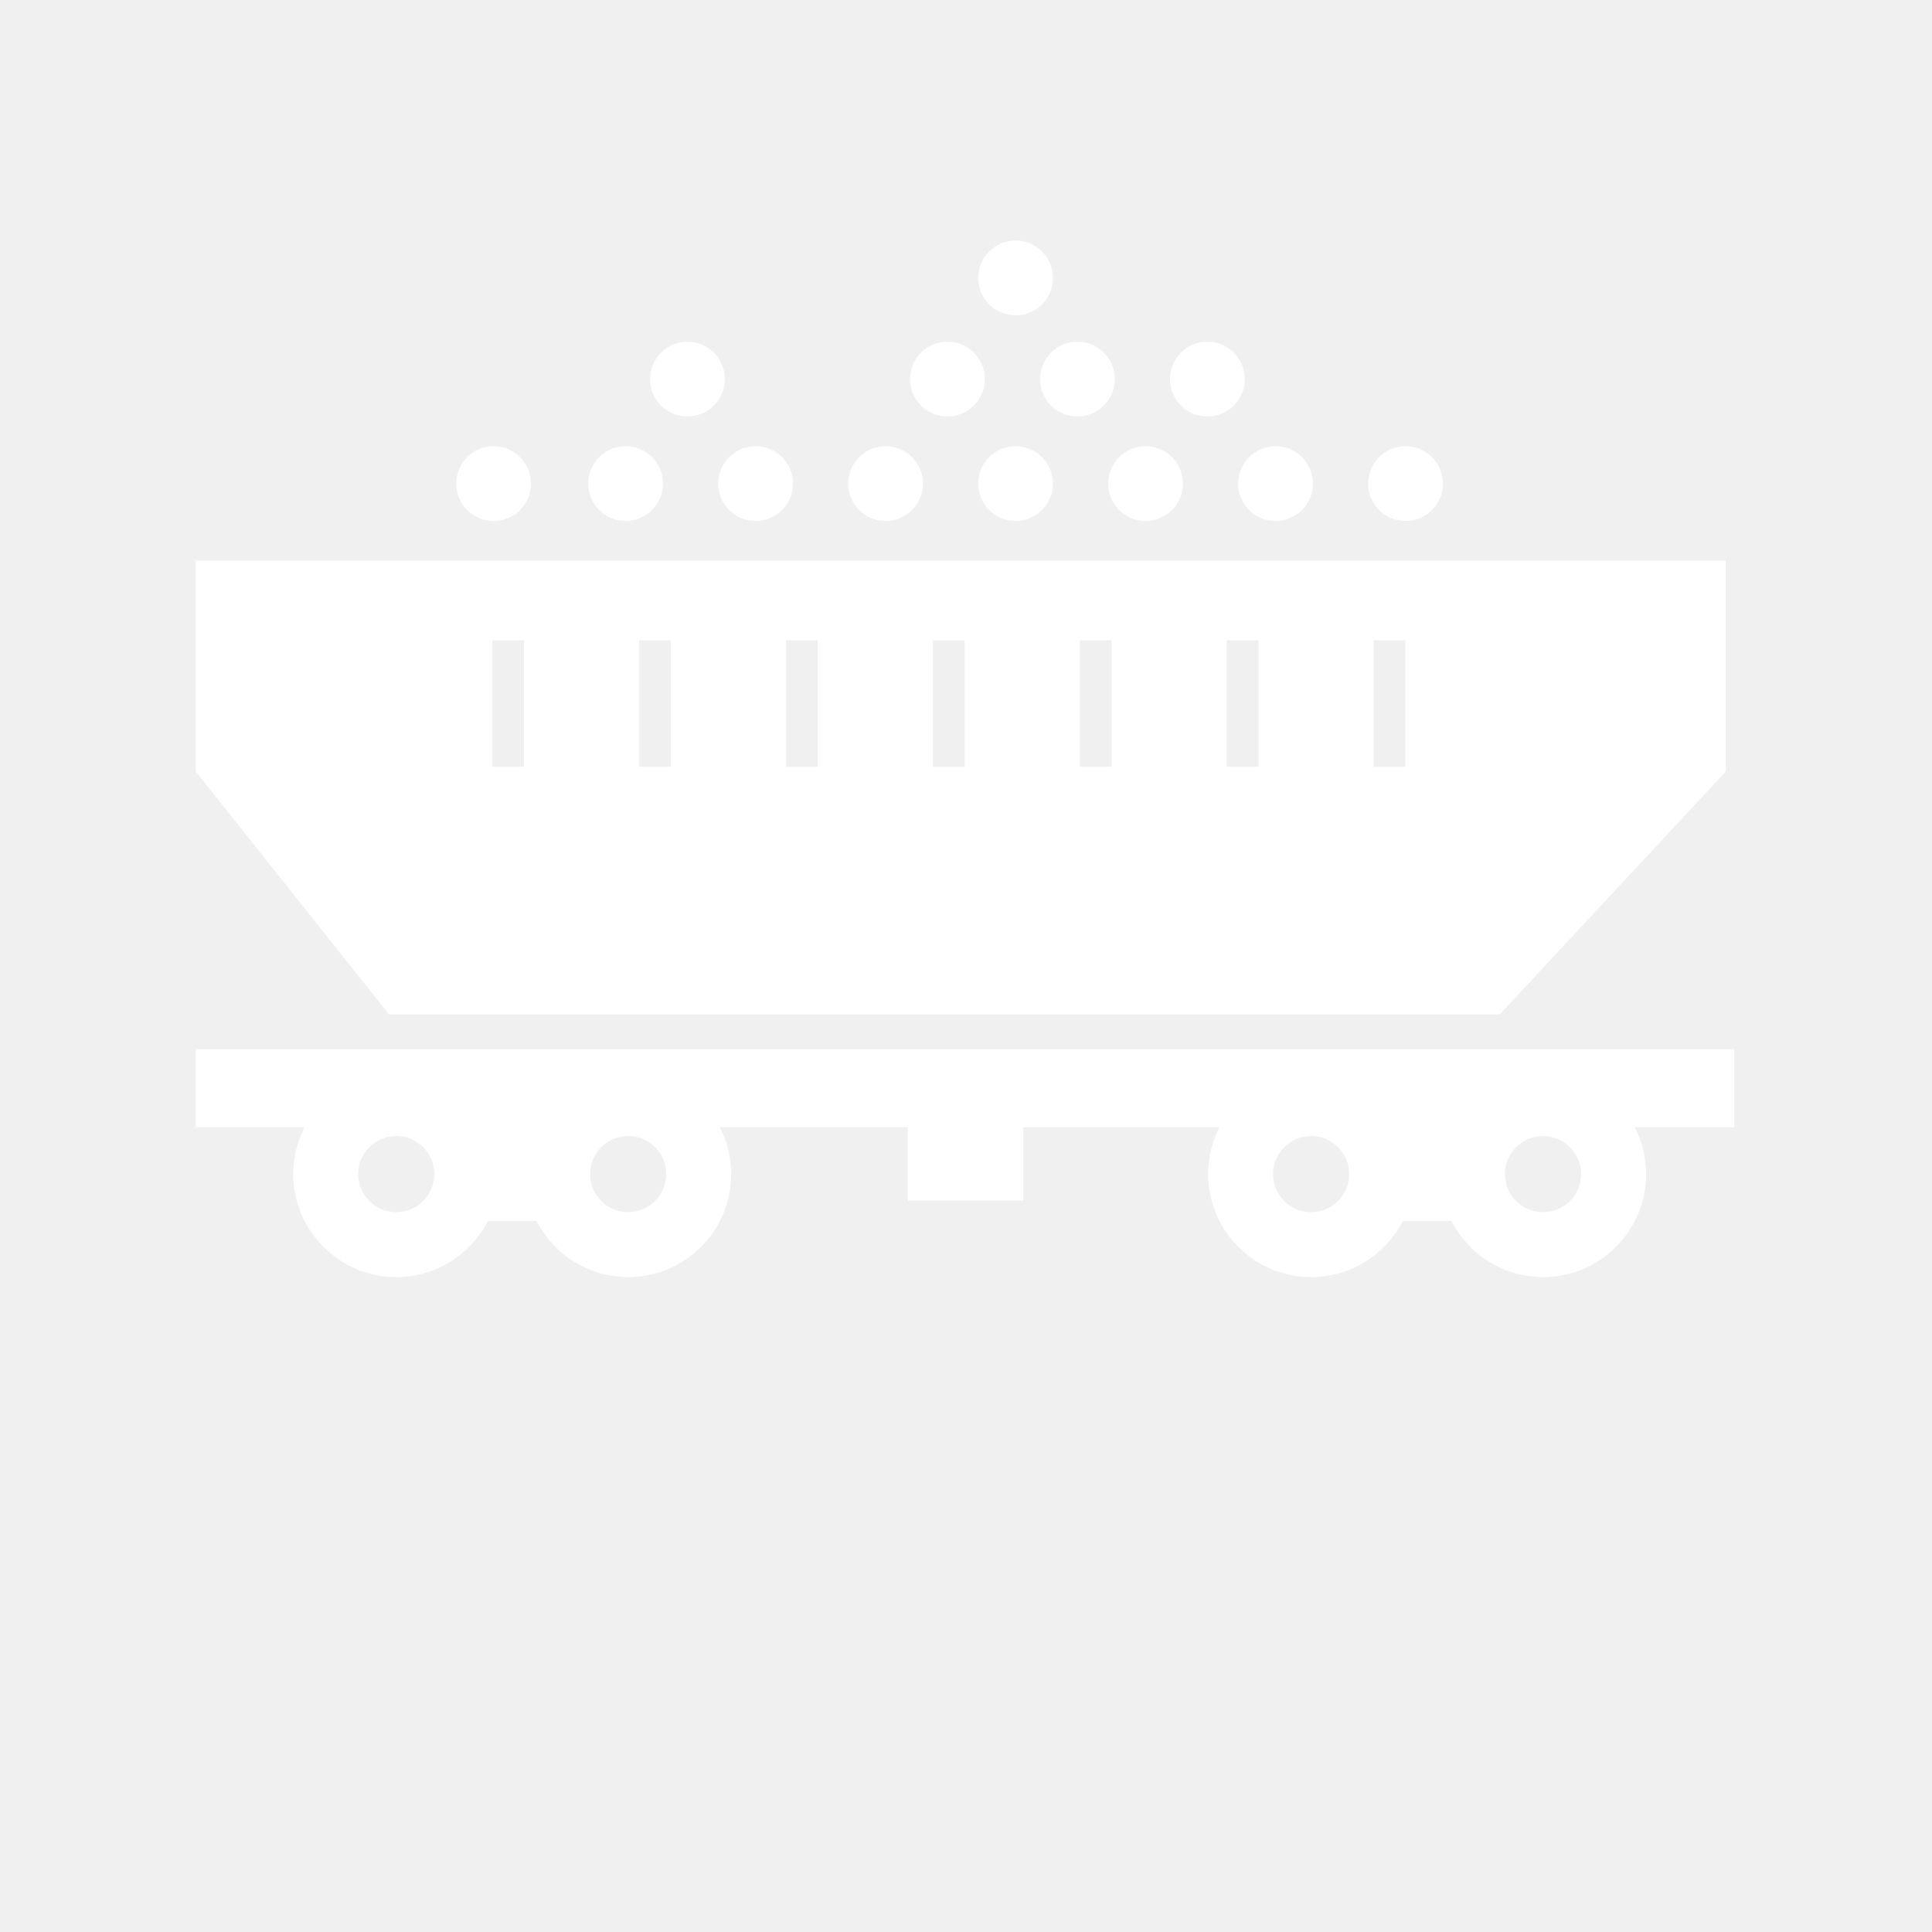
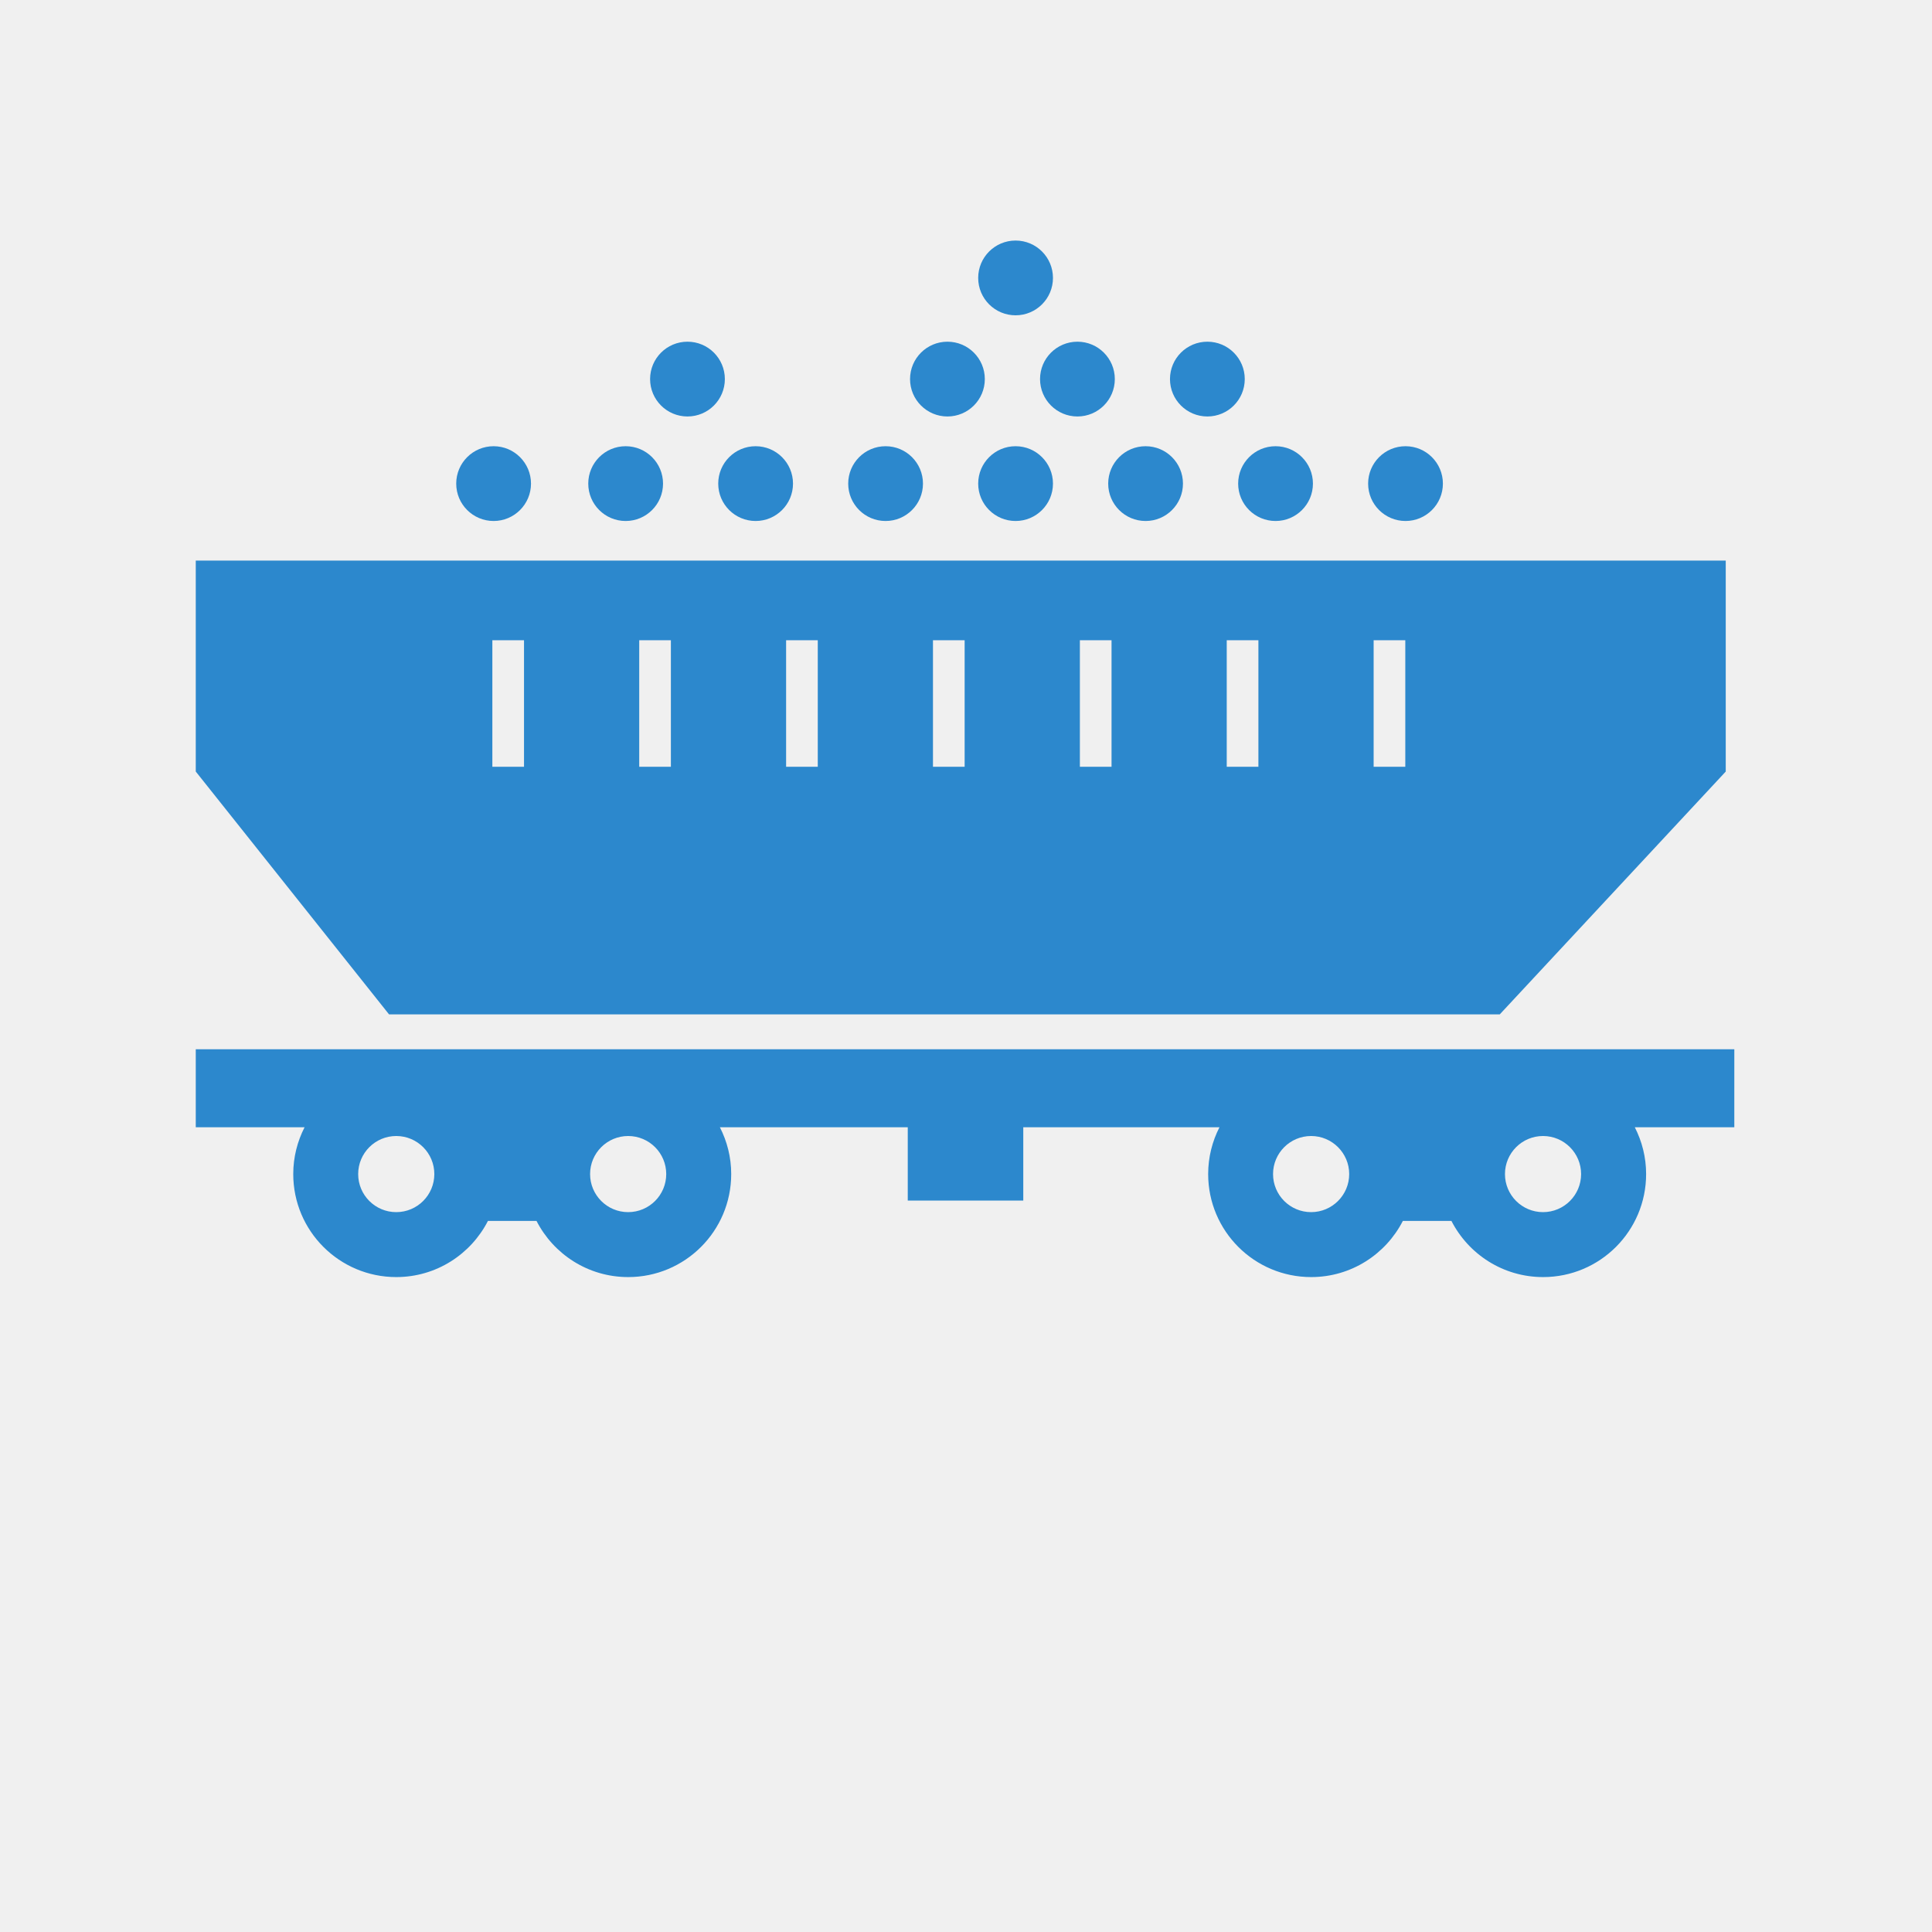
- <svg xmlns="http://www.w3.org/2000/svg" width="700pt" height="700pt" version="1.1" fill="white" viewBox="0 0 700 700">
+ <svg xmlns="http://www.w3.org/2000/svg" width="700pt" height="700pt" version="1.1" fill="#2C88CD" viewBox="0 0 700 700">
  <defs>
    <symbol id="u" overflow="visible">
      <path d="m18.766-1.125c-0.969 0.5-1.98 0.875-3.031 1.125-1.043 0.258-2.137 0.391-3.281 0.391-3.398 0-6.09-0.945-8.078-2.844-1.992-1.906-2.984-4.484-2.984-7.734 0-3.258 0.992-5.836 2.984-7.734 1.988-1.906 4.68-2.859 8.078-2.859 1.145 0 2.238 0.133 3.281 0.391 1.051 0.25 2.062 0.625 3.031 1.125v4.219c-0.98-0.656-1.945-1.141-2.891-1.453-0.949-0.312-1.949-0.469-3-0.469-1.875 0-3.352 0.605-4.422 1.812-1.074 1.199-1.609 2.856-1.609 4.969 0 2.106 0.535 3.762 1.609 4.969 1.07 1.199 2.547 1.797 4.422 1.797 1.051 0 2.051-0.148 3-0.453 0.945-0.312 1.91-0.801 2.891-1.469z" />
    </symbol>
    <symbol id="b" overflow="visible">
      <path d="m13.734-11.141c-0.438-0.195-0.871-0.344-1.297-0.438-0.418-0.102-0.84-0.156-1.266-0.156-1.262 0-2.231 0.406-2.906 1.219-0.68 0.805-1.016 1.953-1.016 3.453v7.062h-4.891v-15.312h4.891v2.516c0.625-1 1.344-1.727 2.156-2.188 0.82-0.469 1.801-0.703 2.938-0.703 0.164 0 0.344 0.012 0.531 0.031 0.195 0.012 0.477 0.039 0.844 0.078z" />
    </symbol>
    <symbol id="a" overflow="visible">
      <path d="m17.641-7.703v1.406h-11.453c0.125 1.148 0.539 2.008 1.25 2.578 0.707 0.574 1.703 0.859 2.984 0.859 1.031 0 2.082-0.148 3.156-0.453 1.082-0.312 2.191-0.773 3.328-1.391v3.766c-1.156 0.438-2.312 0.766-3.469 0.984-1.156 0.227-2.312 0.344-3.469 0.344-2.773 0-4.93-0.703-6.469-2.109-1.531-1.406-2.297-3.379-2.297-5.922 0-2.5 0.754-4.461 2.266-5.891 1.508-1.438 3.582-2.156 6.219-2.156 2.406 0 4.332 0.73 5.781 2.188 1.445 1.449 2.172 3.383 2.172 5.797zm-5.031-1.625c0-0.926-0.273-1.672-0.812-2.234-0.543-0.57-1.25-0.859-2.125-0.859-0.949 0-1.719 0.266-2.312 0.797s-0.965 1.297-1.109 2.297z" />
    </symbol>
    <symbol id="f" overflow="visible">
      <path d="m9.219-6.891c-1.023 0-1.793 0.172-2.312 0.516-0.512 0.344-0.766 0.855-0.766 1.531 0 0.625 0.207 1.117 0.625 1.469 0.414 0.344 0.988 0.516 1.719 0.516 0.926 0 1.703-0.328 2.328-0.984 0.633-0.664 0.953-1.492 0.953-2.484v-0.562zm7.469-1.844v8.734h-4.922v-2.266c-0.656 0.93-1.398 1.605-2.219 2.031-0.824 0.414-1.824 0.625-3 0.625-1.586 0-2.871-0.457-3.859-1.375-0.992-0.926-1.484-2.129-1.484-3.609 0-1.789 0.613-3.102 1.844-3.938 1.238-0.844 3.18-1.266 5.828-1.266h2.891v-0.391c0-0.77-0.309-1.332-0.922-1.688-0.617-0.363-1.57-0.547-2.859-0.547-1.055 0-2.031 0.105-2.938 0.312-0.898 0.211-1.73 0.523-2.5 0.938v-3.734c1.039-0.25 2.086-0.441 3.141-0.578 1.062-0.133 2.125-0.203 3.188-0.203 2.758 0 4.75 0.547 5.969 1.641 1.227 1.086 1.844 2.856 1.844 5.312z" />
    </symbol>
    <symbol id="d" overflow="visible">
      <path d="m7.703-19.656v4.344h5.047v3.5h-5.047v6.5c0 0.711 0.141 1.188 0.422 1.438s0.836 0.375 1.672 0.375h2.516v3.5h-4.188c-1.938 0-3.312-0.398-4.125-1.203-0.805-0.812-1.203-2.18-1.203-4.109v-6.5h-2.422v-3.5h2.422v-4.344z" />
    </symbol>
    <symbol id="e" overflow="visible">
      <path d="m12.766-13.078v-8.203h4.922v21.281h-4.922v-2.219c-0.668 0.906-1.406 1.57-2.219 1.984s-1.758 0.625-2.828 0.625c-1.887 0-3.434-0.75-4.641-2.25-1.211-1.5-1.812-3.426-1.812-5.781 0-2.363 0.602-4.297 1.812-5.797 1.207-1.5 2.754-2.25 4.641-2.25 1.062 0 2 0.215 2.812 0.641 0.82 0.43 1.566 1.086 2.234 1.969zm-3.219 9.922c1.039 0 1.836-0.379 2.391-1.141 0.551-0.77 0.828-1.883 0.828-3.344 0-1.457-0.277-2.566-0.828-3.328-0.555-0.77-1.352-1.156-2.391-1.156-1.043 0-1.84 0.387-2.391 1.156-0.555 0.762-0.828 1.871-0.828 3.328 0 1.461 0.273 2.574 0.828 3.344 0.551 0.762 1.348 1.141 2.391 1.141z" />
    </symbol>
    <symbol id="k" overflow="visible">
      <path d="m10.5-3.156c1.051 0 1.852-0.379 2.406-1.141 0.551-0.77 0.828-1.883 0.828-3.344 0-1.457-0.277-2.566-0.828-3.328-0.555-0.77-1.355-1.156-2.406-1.156-1.055 0-1.859 0.387-2.422 1.156-0.555 0.773-0.828 1.883-0.828 3.328 0 1.449 0.273 2.559 0.828 3.328 0.562 0.773 1.367 1.156 2.422 1.156zm-3.25-9.922c0.676-0.883 1.422-1.539 2.234-1.969 0.82-0.426 1.766-0.641 2.828-0.641 1.895 0 3.445 0.75 4.656 2.25 1.207 1.5 1.812 3.434 1.812 5.797 0 2.356-0.605 4.281-1.812 5.781-1.211 1.5-2.762 2.25-4.656 2.25-1.062 0-2.008-0.211-2.828-0.625-0.812-0.426-1.559-1.086-2.234-1.984v2.219h-4.891v-21.281h4.891z" />
    </symbol>
    <symbol id="j" overflow="visible">
      <path d="m0.344-15.312h4.891l4.125 10.391 3.5-10.391h4.891l-6.438 16.766c-0.648 1.695-1.402 2.883-2.266 3.562-0.867 0.688-2 1.031-3.406 1.031h-2.844v-3.219h1.531c0.832 0 1.438-0.137 1.812-0.406 0.383-0.262 0.68-0.73 0.891-1.406l0.141-0.422z" />
    </symbol>
    <symbol id="i" overflow="visible">
      <path d="m2.578-20.406h5.25v16.422h9.25v3.984h-14.5z" />
    </symbol>
    <symbol id="h" overflow="visible">
      <path d="m2.188-5.969v-9.344h4.922v1.531c0 0.836-0.008 1.875-0.016 3.125-0.012 1.25-0.016 2.086-0.016 2.5 0 1.242 0.031 2.133 0.094 2.672 0.07 0.543 0.18 0.934 0.328 1.172 0.207 0.324 0.473 0.574 0.797 0.75 0.32 0.168 0.691 0.25 1.109 0.25 1.02 0 1.82-0.391 2.406-1.172 0.582-0.781 0.875-1.867 0.875-3.266v-7.562h4.891v15.312h-4.891v-2.219c-0.742 0.898-1.523 1.559-2.344 1.984-0.824 0.414-1.734 0.625-2.734 0.625-1.762 0-3.106-0.539-4.031-1.625-0.93-1.082-1.391-2.66-1.391-4.734z" />
    </symbol>
    <symbol id="t" overflow="visible">
      <path d="m2.359-15.312h4.891v15.312h-4.891zm0-5.969h4.891v4h-4.891z" />
    </symbol>
    <symbol id="s" overflow="visible">
      <path d="m14.312-14.828v3.719c-1.043-0.438-2.055-0.766-3.031-0.984-0.98-0.219-1.902-0.328-2.766-0.328-0.93 0-1.621 0.117-2.078 0.344-0.449 0.23-0.672 0.59-0.672 1.078 0 0.387 0.172 0.684 0.516 0.891 0.344 0.211 0.957 0.367 1.844 0.469l0.859 0.125c2.508 0.324 4.195 0.852 5.062 1.578 0.863 0.73 1.297 1.871 1.297 3.422 0 1.637-0.605 2.867-1.812 3.688-1.199 0.812-2.992 1.219-5.375 1.219-1.023 0-2.074-0.078-3.156-0.234-1.074-0.156-2.18-0.395-3.312-0.719v-3.719c0.969 0.48 1.961 0.84 2.984 1.078 1.031 0.23 2.078 0.344 3.141 0.344 0.957 0 1.676-0.129 2.156-0.391 0.477-0.27 0.719-0.664 0.719-1.188 0-0.438-0.168-0.758-0.5-0.969-0.336-0.219-0.996-0.383-1.984-0.5l-0.859-0.109c-2.18-0.27-3.703-0.773-4.578-1.516-0.875-0.738-1.312-1.859-1.312-3.359 0-1.625 0.551-2.828 1.656-3.609 1.113-0.789 2.82-1.188 5.125-1.188 0.895 0 1.836 0.074 2.828 0.219 1 0.137 2.082 0.352 3.25 0.641z" />
    </symbol>
    <symbol id="g" overflow="visible">
      <path d="m2.578-20.406h8.734c2.594 0 4.582 0.578 5.969 1.734 1.395 1.148 2.094 2.789 2.094 4.922 0 2.137-0.699 3.781-2.094 4.938-1.387 1.156-3.375 1.734-5.969 1.734h-3.484v7.078h-5.25zm5.25 3.812v5.703h2.922c1.02 0 1.805-0.25 2.359-0.75 0.562-0.5 0.844-1.203 0.844-2.109 0-0.914-0.281-1.617-0.844-2.109-0.555-0.488-1.34-0.734-2.359-0.734z" />
    </symbol>
    <symbol id="c" overflow="visible">
      <path d="m9.641-12.188c-1.086 0-1.914 0.391-2.484 1.172-0.574 0.781-0.859 1.906-0.859 3.375s0.285 2.594 0.859 3.375c0.57 0.773 1.398 1.156 2.484 1.156 1.062 0 1.875-0.383 2.438-1.156 0.57-0.781 0.859-1.906 0.859-3.375s-0.289-2.594-0.859-3.375c-0.562-0.781-1.375-1.172-2.438-1.172zm0-3.5c2.633 0 4.691 0.715 6.172 2.141 1.477 1.418 2.219 3.387 2.219 5.906 0 2.512-0.742 4.481-2.219 5.906-1.48 1.418-3.539 2.125-6.172 2.125-2.648 0-4.715-0.707-6.203-2.125-1.492-1.426-2.234-3.394-2.234-5.906 0-2.519 0.742-4.488 2.234-5.906 1.488-1.426 3.555-2.141 6.203-2.141z" />
    </symbol>
    <symbol id="r" overflow="visible">
      <path d="m12.422-21.281v3.219h-2.703c-0.688 0-1.172 0.125-1.453 0.375-0.273 0.25-0.406 0.688-0.406 1.312v1.062h4.188v3.5h-4.188v11.812h-4.891v-11.812h-2.438v-3.5h2.438v-1.062c0-1.664 0.461-2.898 1.391-3.703 0.926-0.801 2.367-1.203 4.328-1.203z" />
    </symbol>
    <symbol id="q" overflow="visible">
      <path d="m16.547-12.766c0.613-0.945 1.348-1.672 2.203-2.172 0.852-0.5 1.789-0.75 2.812-0.75 1.758 0 3.098 0.547 4.016 1.641 0.926 1.086 1.391 2.656 1.391 4.719v9.328h-4.922v-7.984-0.359c0.008-0.133 0.016-0.32 0.016-0.562 0-1.082-0.164-1.863-0.484-2.344-0.312-0.488-0.824-0.734-1.531-0.734-0.93 0-1.648 0.387-2.156 1.156-0.512 0.762-0.773 1.867-0.781 3.312v7.516h-4.922v-7.984c0-1.695-0.148-2.785-0.438-3.266-0.293-0.488-0.812-0.734-1.562-0.734-0.938 0-1.664 0.387-2.172 1.156-0.512 0.762-0.766 1.859-0.766 3.297v7.531h-4.922v-15.312h4.922v2.234c0.602-0.863 1.289-1.516 2.062-1.953 0.781-0.438 1.641-0.656 2.578-0.656 1.062 0 2 0.258 2.812 0.766 0.812 0.512 1.426 1.23 1.844 2.156z" />
    </symbol>
    <symbol id="p" overflow="visible">
      <path d="m17.75-9.328v9.328h-4.922v-7.109c0-1.344-0.031-2.266-0.094-2.766s-0.168-0.867-0.312-1.109c-0.188-0.312-0.449-0.555-0.781-0.734-0.324-0.176-0.695-0.266-1.109-0.266-1.023 0-1.824 0.398-2.406 1.188-0.586 0.781-0.875 1.871-0.875 3.266v7.531h-4.891v-21.281h4.891v8.203c0.738-0.883 1.52-1.539 2.344-1.969 0.832-0.426 1.75-0.641 2.75-0.641 1.77 0 3.113 0.547 4.031 1.641 0.914 1.086 1.375 2.656 1.375 4.719z" />
    </symbol>
    <symbol id="o" overflow="visible">
      <path d="m2.578-20.406h5.875l7.422 14v-14h4.984v20.406h-5.875l-7.422-14v14h-4.984z" />
    </symbol>
    <symbol id="n" overflow="visible">
      <path d="m17.75-9.328v9.328h-4.922v-7.141c0-1.32-0.031-2.234-0.094-2.734s-0.168-0.867-0.312-1.109c-0.188-0.312-0.449-0.555-0.781-0.734-0.324-0.176-0.695-0.266-1.109-0.266-1.023 0-1.824 0.398-2.406 1.188-0.586 0.781-0.875 1.871-0.875 3.266v7.531h-4.891v-15.312h4.891v2.234c0.738-0.883 1.52-1.539 2.344-1.969 0.832-0.426 1.75-0.641 2.75-0.641 1.77 0 3.113 0.547 4.031 1.641 0.914 1.086 1.375 2.656 1.375 4.719z" />
    </symbol>
    <symbol id="m" overflow="visible">
      <path d="m2.359-15.312h4.891v15.031c0 2.051-0.496 3.617-1.484 4.703-0.98 1.082-2.406 1.625-4.281 1.625h-2.422v-3.219h0.859c0.926 0 1.562-0.211 1.906-0.625 0.352-0.418 0.531-1.246 0.531-2.484zm0-5.969h4.891v4h-4.891z" />
    </symbol>
    <symbol id="l" overflow="visible">
      <path d="m14.719-14.828v3.984c-0.656-0.457-1.324-0.797-2-1.016-0.668-0.219-1.359-0.328-2.078-0.328-1.367 0-2.434 0.402-3.203 1.203-0.762 0.793-1.141 1.906-1.141 3.344 0 1.43 0.379 2.543 1.141 3.344 0.77 0.793 1.836 1.188 3.203 1.188 0.758 0 1.484-0.109 2.172-0.328 0.688-0.227 1.32-0.566 1.906-1.016v4c-0.762 0.281-1.539 0.488-2.328 0.625-0.781 0.145-1.574 0.219-2.375 0.219-2.762 0-4.922-0.707-6.484-2.125-1.555-1.414-2.328-3.383-2.328-5.906 0-2.531 0.773-4.504 2.328-5.922 1.562-1.414 3.723-2.125 6.484-2.125 0.801 0 1.594 0.074 2.375 0.219 0.781 0.137 1.555 0.352 2.328 0.641z" />
    </symbol>
  </defs>
  <g>
    <path d="m628.36 380.16h-557.43v28.262h39.426c-2.606 5.098-4.106 10.852-4.106 16.961 0 20.625 16.711 37.328 37.328 37.328 14.492 0 27.031-8.281 33.215-20.355h17.594c6.176 12.074 18.715 20.355 33.215 20.355 20.621 0 37.328-16.703 37.328-37.328 0-6.113-1.496-11.867-4.106-16.961h68.074v26.57h41.855v-26.57h71.086c-2.609 5.098-4.098 10.852-4.098 16.961 0 20.625 16.703 37.328 37.324 37.328 14.492 0 27.031-8.281 33.219-20.355h17.59c6.184 12.074 18.723 20.355 33.219 20.355 20.621 0 37.328-16.703 37.328-37.328 0-6.113-1.5-11.867-4.106-16.961h36.059l0.004-28.262zm-484.79 59.02c-7.621 0-13.797-6.176-13.797-13.793 0-7.606 6.176-13.789 13.797-13.789 7.617 0 13.797 6.184 13.797 13.789 0 7.613-6.18 13.793-13.797 13.793zm84.023 0c-7.621 0-13.793-6.176-13.793-13.793 0-7.606 6.176-13.789 13.793-13.789 7.617 0 13.797 6.184 13.797 13.789 0 7.613-6.18 13.793-13.797 13.793zm247.45 0c-7.617 0-13.793-6.176-13.793-13.793 0-7.606 6.176-13.789 13.793-13.789 7.609 0 13.797 6.184 13.797 13.789 0 7.613-6.188 13.793-13.797 13.793zm84.027 0c-7.617 0-13.793-6.176-13.793-13.793 0-7.606 6.176-13.789 13.793-13.789 7.617 0 13.793 6.184 13.793 13.789 0 7.613-6.176 13.793-13.793 13.793z" />
    <path d="m530.28 203.12h-459.35v76.422l70.031 87.988h402.43l81.879-87.98v-76.43zm-340.42 74.691h-11.473v-45.84h11.473zm53.215 0h-11.473v-45.84h11.473zm53.219 0h-11.473v-45.84h11.473zm53.211 0h-11.473v-45.84h11.473zm53.227 0h-11.473v-45.84h11.473zm53.211 0h-11.473v-45.84h11.473zm53.223 0h-11.473v-45.84h11.473z" />
    <path d="m240.23 175.22c0 7.481-6.066 13.547-13.547 13.547-7.484 0-13.547-6.066-13.547-13.547s6.062-13.547 13.547-13.547c7.481 0 13.547 6.066 13.547 13.547" />
    <path d="m287.32 175.22c0 7.481-6.062 13.547-13.547 13.547-7.481 0-13.547-6.066-13.547-13.547s6.066-13.547 13.547-13.547c7.484 0 13.547 6.066 13.547 13.547" />
    <path d="m192.39 175.22c0 7.481-6.066 13.547-13.547 13.547-7.481 0-13.547-6.066-13.547-13.547s6.066-13.547 13.547-13.547c7.481 0 13.547 6.066 13.547 13.547" />
    <path d="m334.41 175.22c0 7.481-6.062 13.547-13.547 13.547-7.481 0-13.543-6.066-13.543-13.547s6.062-13.547 13.543-13.547c7.484 0 13.547 6.066 13.547 13.547" />
    <path d="m381.51 175.22c0 7.481-6.066 13.547-13.547 13.547-7.481 0-13.547-6.066-13.547-13.547s6.066-13.547 13.547-13.547c7.481 0 13.547 6.066 13.547 13.547" />
    <path d="m381.51 100.7c0 7.481-6.066 13.543-13.547 13.543-7.481 0-13.547-6.062-13.547-13.543 0-7.484 6.066-13.547 13.547-13.547 7.481 0 13.547 6.062 13.547 13.547" />
    <path d="m428.61 175.22c0 7.481-6.062 13.547-13.543 13.547-7.484 0-13.547-6.066-13.547-13.547s6.062-13.547 13.547-13.547c7.481 0 13.543 6.066 13.543 13.547" />
    <path d="m262.63 137.35c0 7.481-6.062 13.547-13.543 13.547-7.484 0-13.547-6.066-13.547-13.547 0-7.481 6.062-13.547 13.547-13.547 7.481 0 13.543 6.066 13.543 13.547" />
    <path d="m356.82 137.35c0 7.481-6.062 13.547-13.547 13.547-7.481 0-13.547-6.066-13.547-13.547 0-7.481 6.066-13.547 13.547-13.547 7.484 0 13.547 6.066 13.547 13.547" />
    <path d="m403.92 137.35c0 7.481-6.066 13.547-13.547 13.547-7.481 0-13.547-6.066-13.547-13.547 0-7.481 6.066-13.547 13.547-13.547 7.481 0 13.547 6.066 13.547 13.547" />
    <path d="m451 137.35c0 7.481-6.066 13.547-13.547 13.547s-13.547-6.066-13.547-13.547c0-7.481 6.066-13.547 13.547-13.547s13.547 6.066 13.547 13.547" />
    <path d="m475.7 175.22c0 7.481-6.066 13.547-13.547 13.547-7.484 0-13.547-6.066-13.547-13.547s6.062-13.547 13.547-13.547c7.481 0 13.547 6.066 13.547 13.547" />
    <path d="m522.79 175.22c0 7.481-6.062 13.547-13.547 13.547-7.481 0-13.547-6.066-13.547-13.547s6.066-13.547 13.547-13.547c7.484 0 13.547 6.066 13.547 13.547" />
  </g>
</svg>
